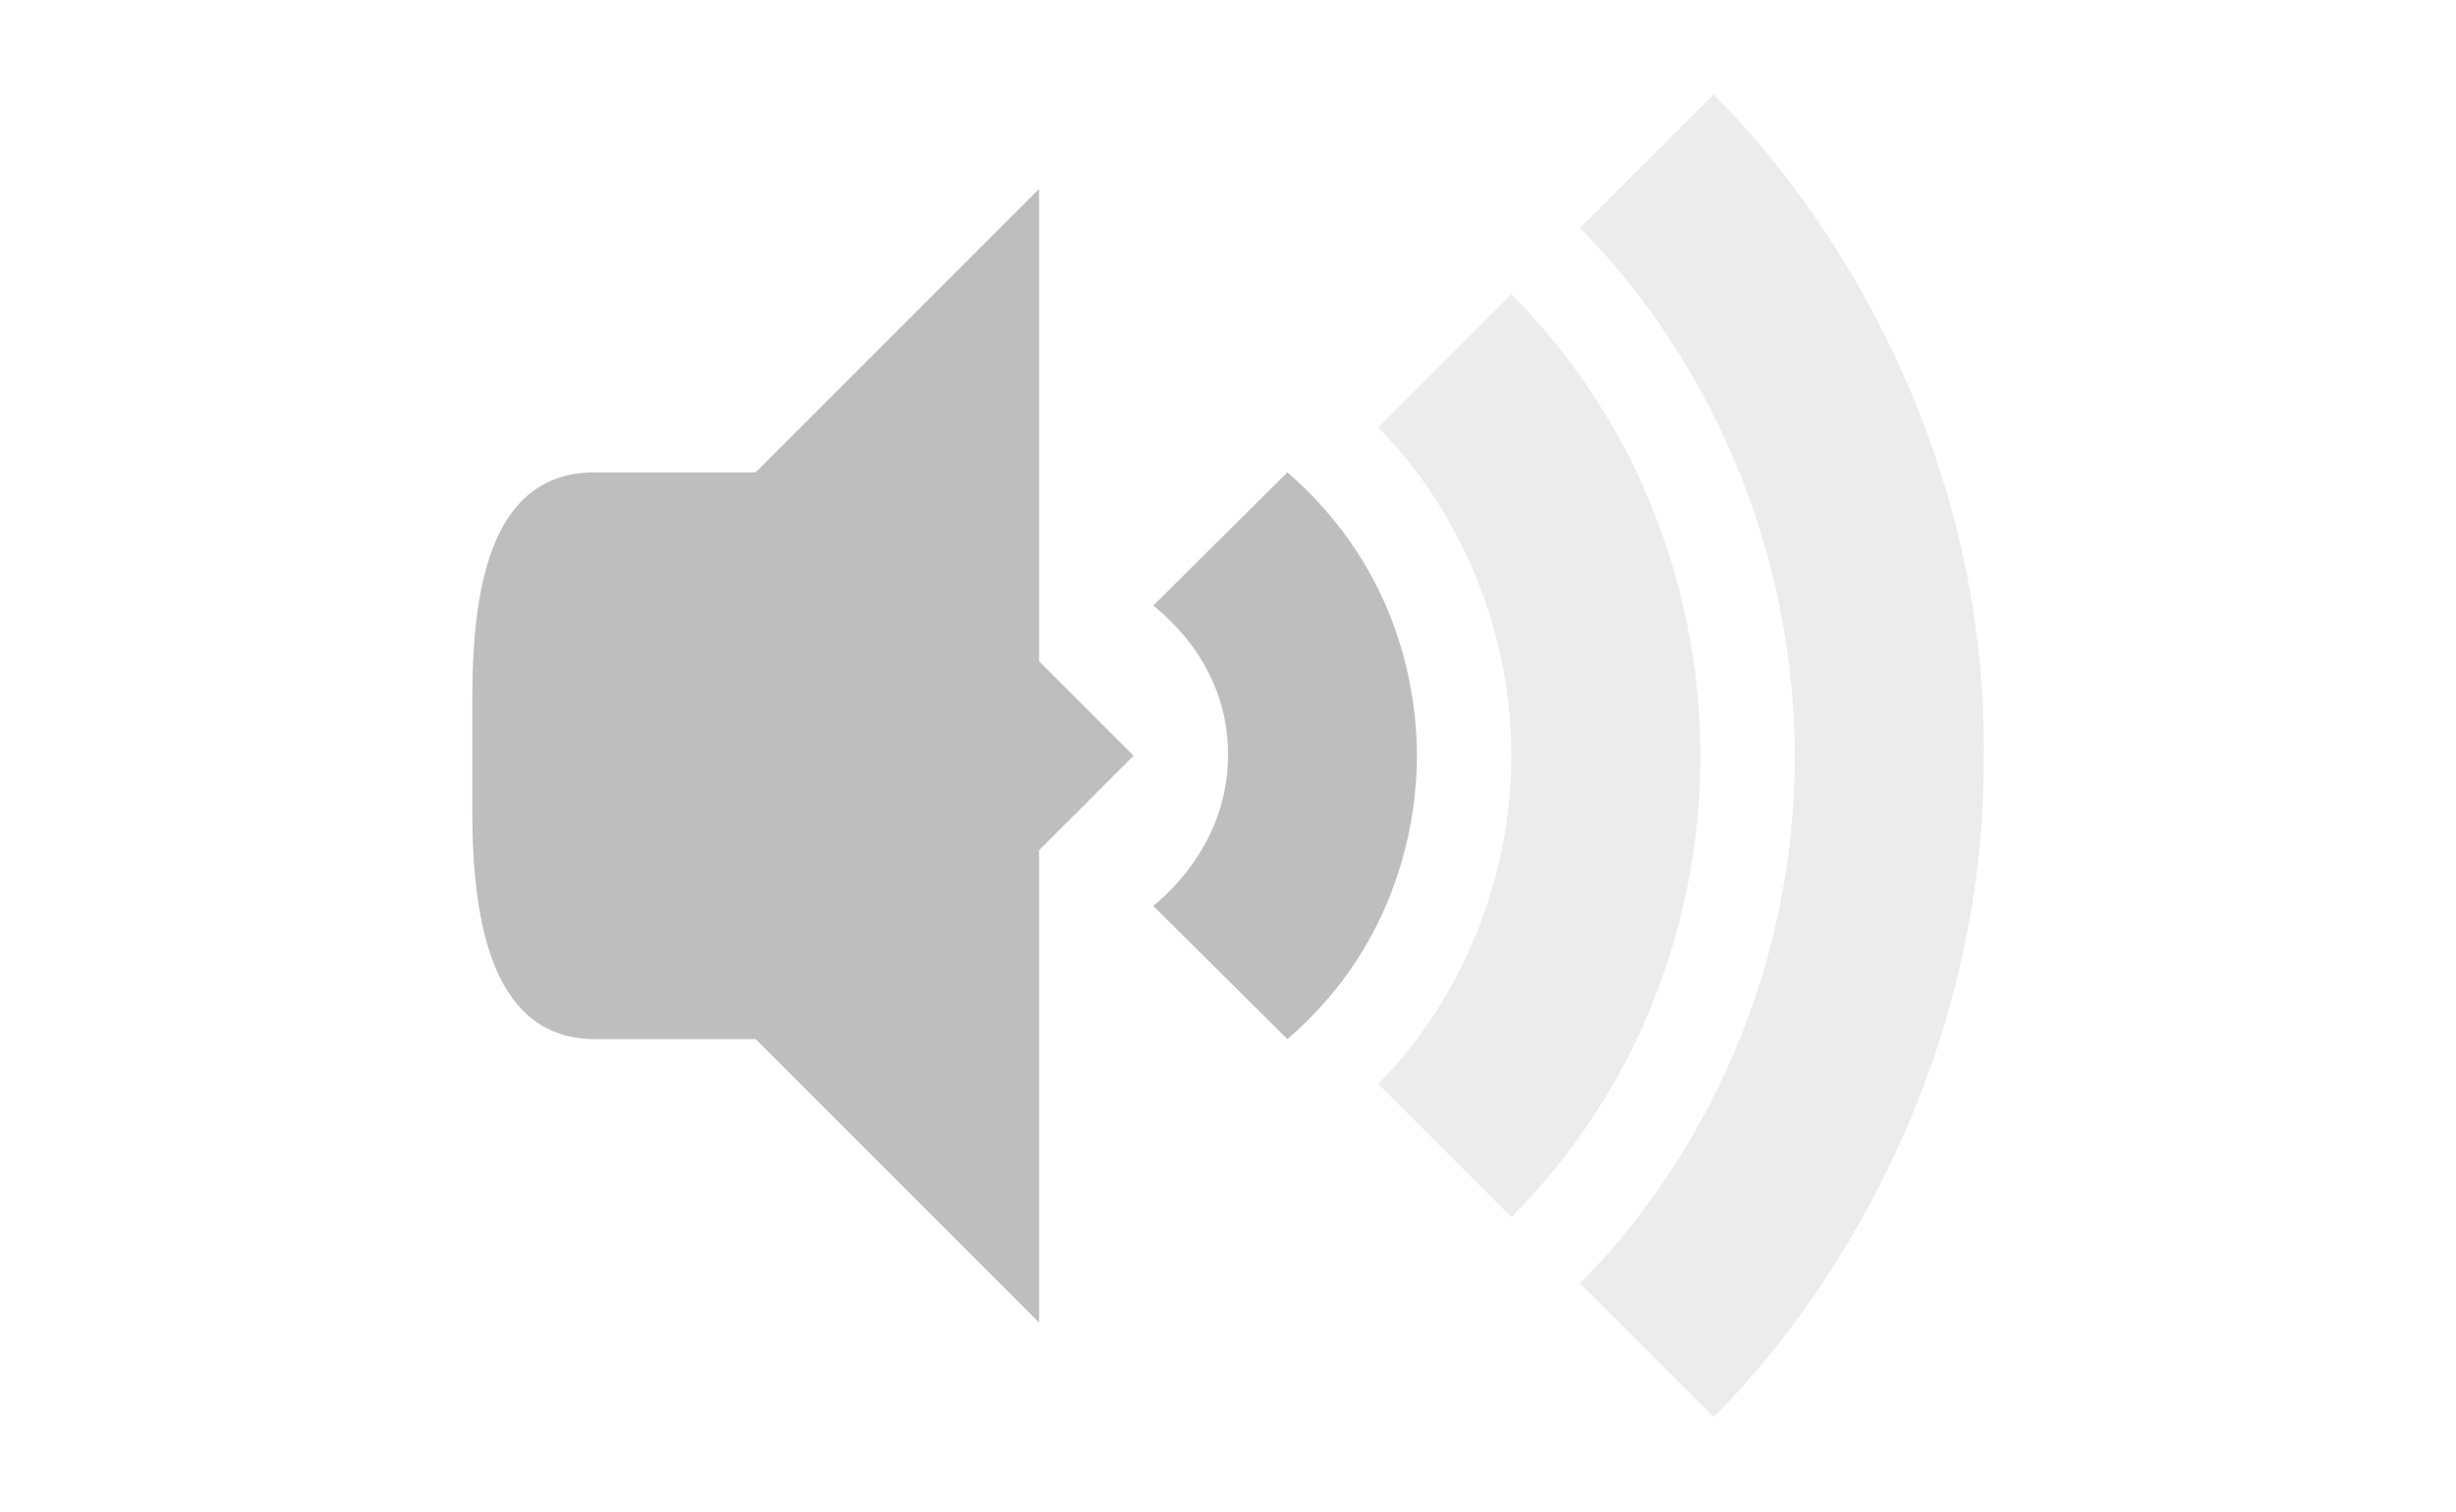
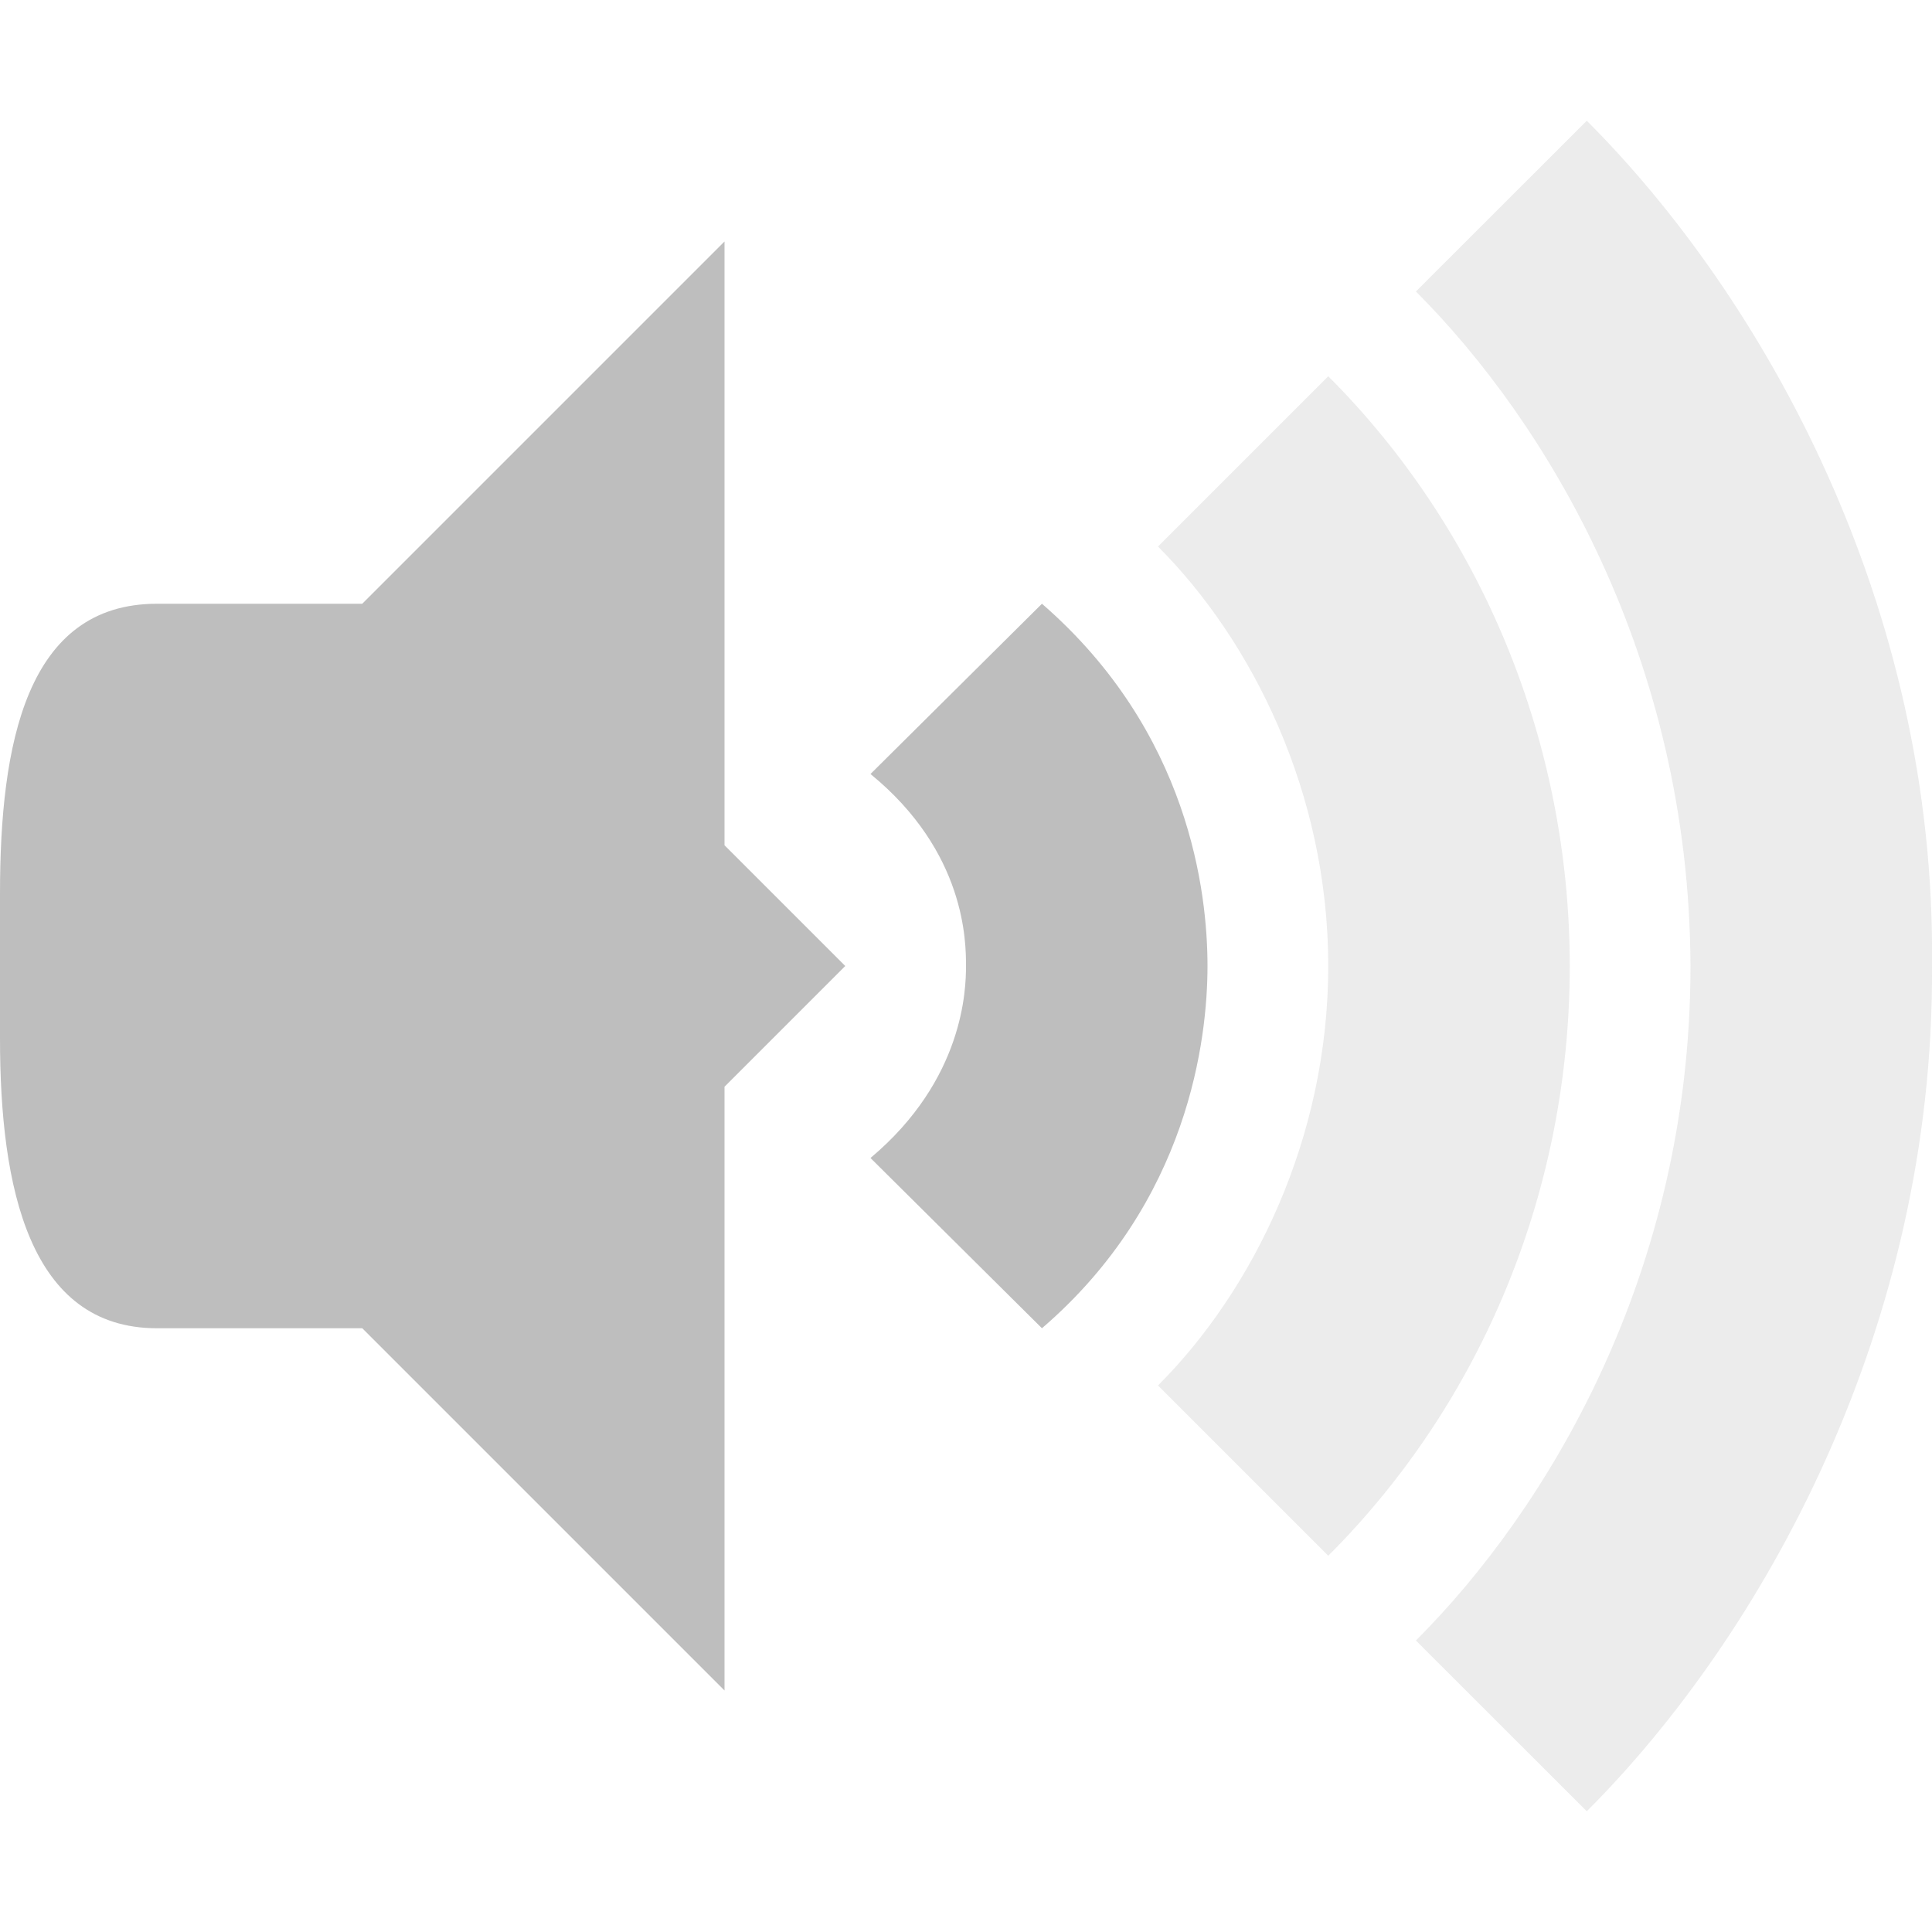
- <svg xmlns="http://www.w3.org/2000/svg" width="26" viewBox="0 0 16 16" height="16" id="svg2" version="1.1">
+ <svg xmlns="http://www.w3.org/2000/svg" width="16" viewBox="0 0 16 16" height="16" id="svg2" version="1.1">
  <defs id="defs4" />
  <path d="M 6,2 2,6 2,10 6,14 6,9 7,8 6,7 Z" id="path18" style="fill:#bebebe" />
  <path d="M 1.3,5 C 0.217,5 0,6.163 0,7.4 L 0,8.6 C 0,9.837 0.243,11 1.3,11 L 3,11 3,5 Z" id="path20" style="fill:#bebebe" />
  <path style="opacity:0.3;fill:#bebebe;fill-opacity:1;fill-rule:evenodd;stroke:none;stroke-width:1px;stroke-linecap:butt;stroke-linejoin:miter;stroke-opacity:1" d="M 13.141,1 11.726,2.414 C 12.808,3.496 13.99,5.447 14,8 c 0,2.551 -1.193,4.506 -2.274,5.586 L 13.141,15 C 14.596,13.545 16.019,11 16,8 16.035,5 14.595,2.454 13.141,1 Z" id="path4508" />
  <path style="opacity:0.3;fill:#bebebe;fill-opacity:1;fill-rule:evenodd;stroke:none;stroke-width:1px;stroke-linecap:butt;stroke-linejoin:miter;stroke-opacity:1" d="M 11,3.116 9.59,4.526 C 10.372,5.309 11,6.569 11,8 11,9.431 10.373,10.691 9.59,11.474 L 11,12.884 C 12.276,11.608 13,9.854 13,8 13,6.154 12.273,4.389 11,3.116 Z" id="path4529" />
  <path style="opacity:1;fill:#bebebe;fill-opacity:1;fill-rule:evenodd;stroke:none;stroke-width:1px;stroke-linecap:butt;stroke-linejoin:miter;stroke-opacity:1" d="M 8.629,5 7.209,6.41 C 8,7.056 8,7.806 8,8 8,8.193 7.982,8.941 7.209,9.59 L 8.629,11 C 9.847,9.953 10,8.598 10,8 10,7.4 9.854,6.063 8.629,5 Z" id="path4569" />
</svg>
